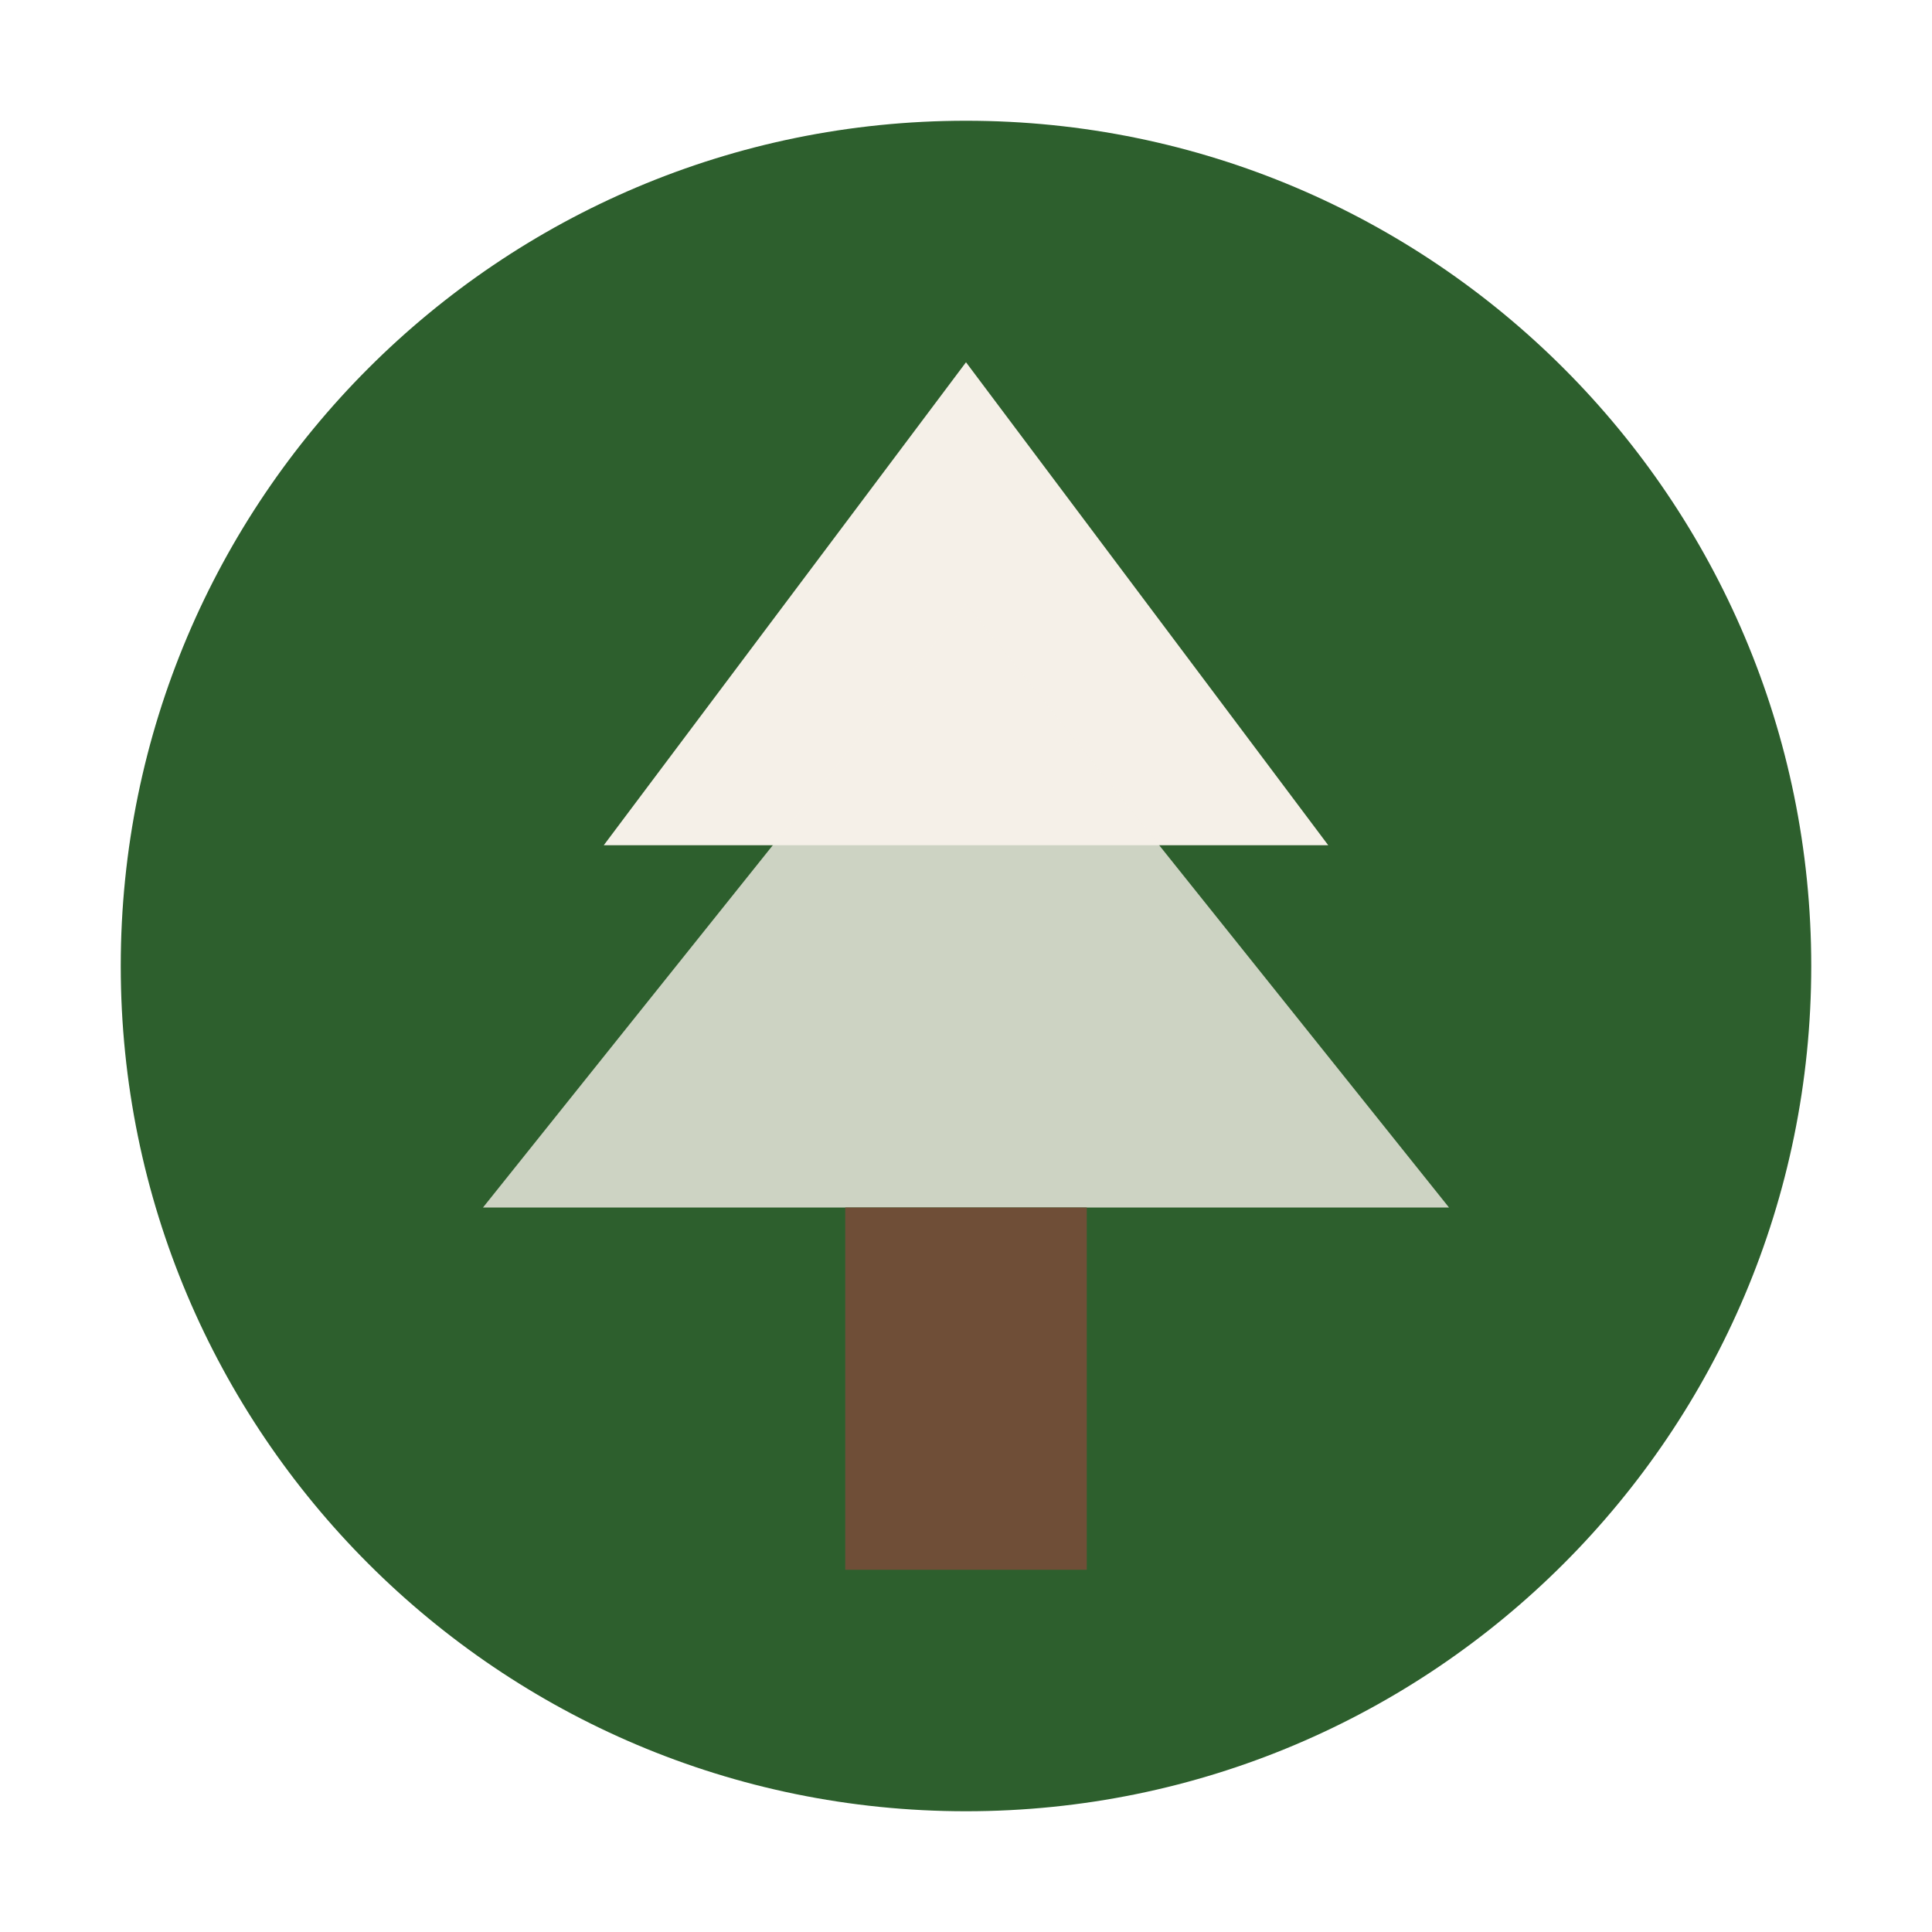
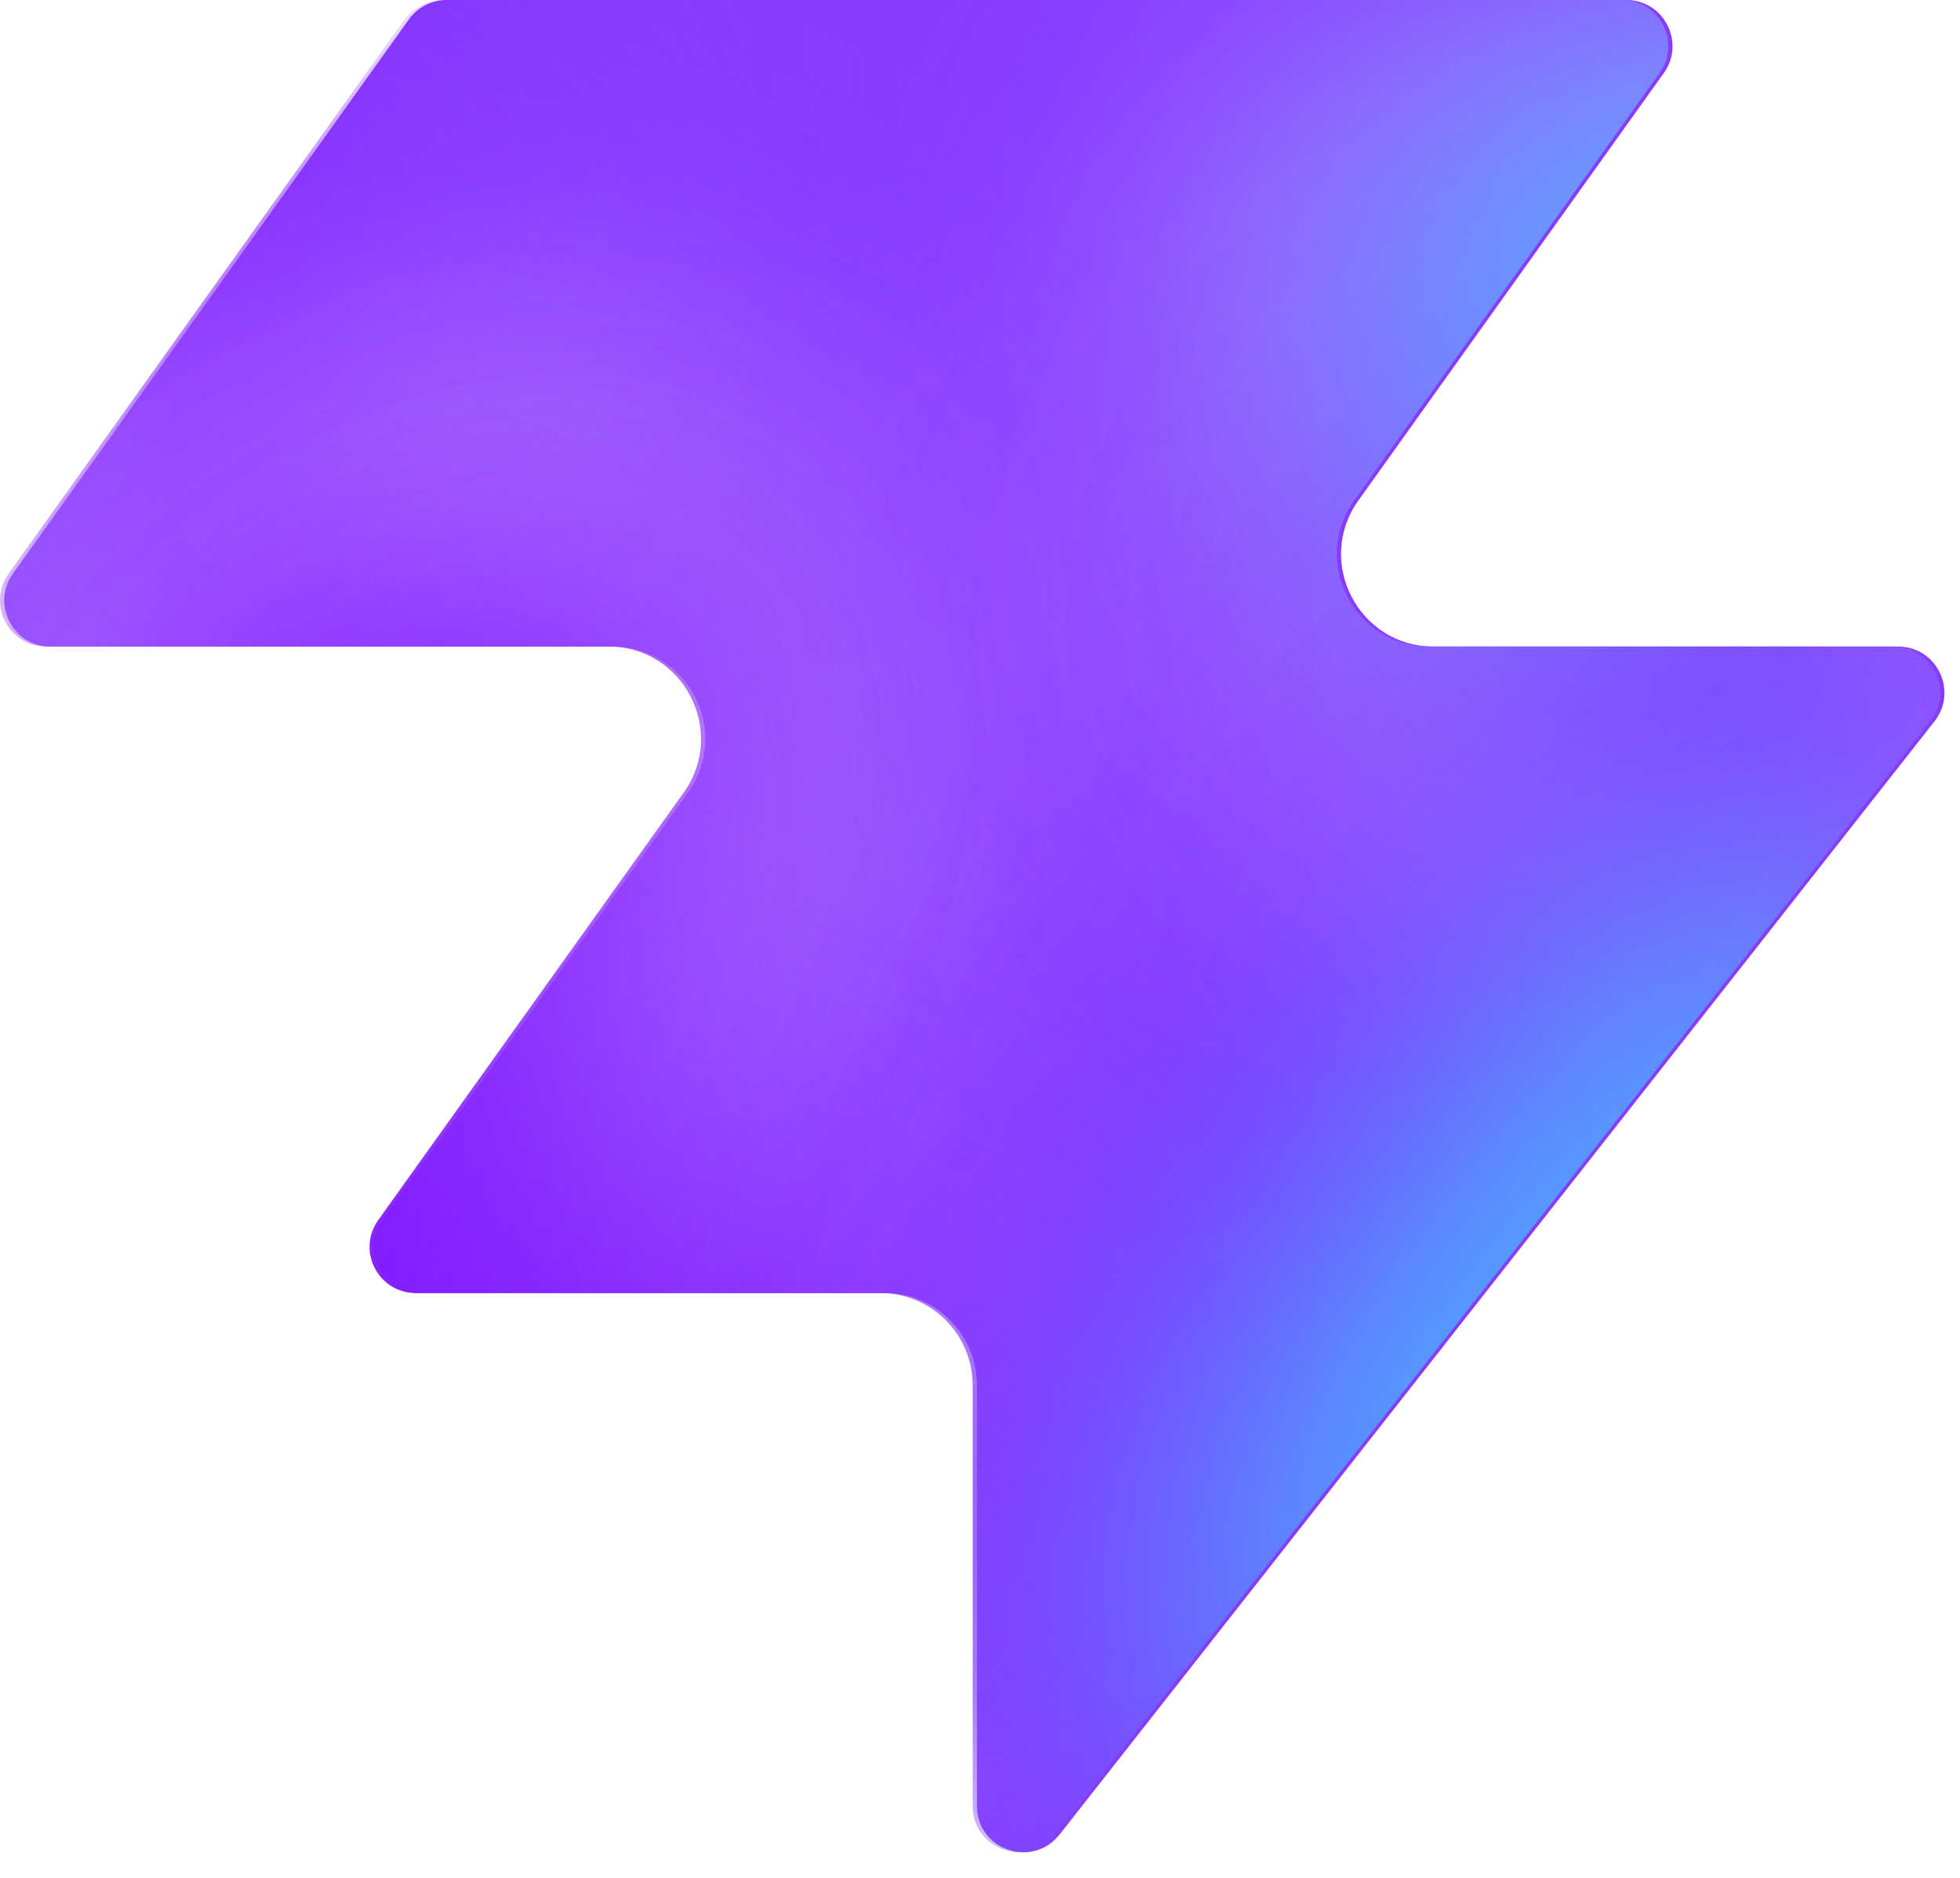
- <svg xmlns="http://www.w3.org/2000/svg" viewBox="0 0 32 32">
-   <circle cx="16" cy="16" r="14" fill="#2D5F2D" />
-   <path d="M16 6 L22 14 H10 Z" fill="#F5F0E8" />
-   <path d="M16 10 L24 20 H8 Z" fill="#F5F0E8" opacity="0.8" />
-   <rect x="14" y="20" width="4" height="6" fill="#6F4E37" />
+ <svg xmlns="http://www.w3.org/2000/svg" width="48" height="46" fill="none" viewBox="0 0 48 46">
+   <path fill="#863bff" d="M25.946 44.938c-.664.845-2.021.375-2.021-.698V33.937a2.26 2.26 0 0 0-2.262-2.262H10.287c-.92 0-1.456-1.04-.92-1.788l7.48-10.471c1.07-1.497 0-3.578-1.842-3.578H1.237c-.92 0-1.456-1.04-.92-1.788L10.013.474c.214-.297.556-.474.92-.474h28.894c.92 0 1.456 1.04.92 1.788l-7.48 10.471c-1.07 1.498 0 3.579 1.842 3.579h11.377c.943 0 1.473 1.088.89 1.83L25.947 44.94z" style="fill:#863bff;fill:color(display-p3 .525 .23 1);fill-opacity:1" />
+   <mask id="a" width="48" height="46" x="0" y="0" maskUnits="userSpaceOnUse" style="mask-type:alpha">
+     <path fill="#000" d="M25.842 44.938c-.664.844-2.021.375-2.021-.698V33.937a2.26 2.26 0 0 0-2.262-2.262H10.183c-.92 0-1.456-1.04-.92-1.788l7.48-10.471c1.07-1.498 0-3.579-1.842-3.579H1.133c-.92 0-1.456-1.04-.92-1.787L9.91.473c.214-.297.556-.474.92-.474h28.894c.92 0 1.456 1.04.92 1.788l-7.48 10.471c-1.07 1.498 0 3.578 1.842 3.578h11.377c.943 0 1.473 1.088.89 1.832L25.843 44.94z" style="fill:#000;fill-opacity:1" />
+   </mask>
+   <g mask="url(#a)">
+     <g filter="url(#b)">
+       <ellipse cx="5.508" cy="14.704" fill="#ede6ff" rx="5.508" ry="14.704" style="fill:#ede6ff;fill:color(display-p3 .927 .903 1);fill-opacity:1" transform="matrix(.00324 1 1 -.00324 -4.47 31.516)" />
+     </g>
+     <g filter="url(#c)">
+       <ellipse cx="10.399" cy="29.851" fill="#ede6ff" rx="10.399" ry="29.851" style="fill:#ede6ff;fill:color(display-p3 .927 .903 1);fill-opacity:1" transform="matrix(.00324 1 1 -.00324 -39.328 7.883)" />
+     </g>
+     <g filter="url(#d)">
+       <ellipse cx="5.508" cy="30.487" fill="#7e14ff" rx="5.508" ry="30.487" style="fill:#7e14ff;fill:color(display-p3 .492 .077 1);fill-opacity:1" transform="rotate(89.814 -25.913 -14.639)scale(1 -1)" />
+     </g>
+     <g filter="url(#e)">
+       <ellipse cx="5.508" cy="30.599" fill="#7e14ff" rx="5.508" ry="30.599" style="fill:#7e14ff;fill:color(display-p3 .492 .077 1);fill-opacity:1" transform="rotate(89.814 -32.644 -3.334)scale(1 -1)" />
+     </g>
+     <g filter="url(#f)">
+       <ellipse cx="5.508" cy="30.599" fill="#7e14ff" rx="5.508" ry="30.599" style="fill:#7e14ff;fill:color(display-p3 .492 .077 1);fill-opacity:1" transform="matrix(.00324 1 1 -.00324 -34.34 30.47)" />
+     </g>
+     <g filter="url(#g)">
+       <ellipse cx="14.072" cy="22.078" fill="#ede6ff" rx="14.072" ry="22.078" style="fill:#ede6ff;fill:color(display-p3 .927 .903 1);fill-opacity:1" transform="rotate(93.35 24.506 48.493)scale(-1 1)" />
+     </g>
+     <g filter="url(#h)">
+       <ellipse cx="3.47" cy="21.501" fill="#7e14ff" rx="3.47" ry="21.501" style="fill:#7e14ff;fill:color(display-p3 .492 .077 1);fill-opacity:1" transform="rotate(89.009 28.708 47.59)scale(-1 1)" />
+     </g>
+     <g filter="url(#i)">
+       <ellipse cx="3.47" cy="21.501" fill="#7e14ff" rx="3.47" ry="21.501" style="fill:#7e14ff;fill:color(display-p3 .492 .077 1);fill-opacity:1" transform="rotate(89.009 28.708 47.59)scale(-1 1)" />
+     </g>
+     <g filter="url(#j)">
+       <ellipse cx=".387" cy="8.972" fill="#7e14ff" rx="4.407" ry="29.108" style="fill:#7e14ff;fill:color(display-p3 .492 .077 1);fill-opacity:1" transform="rotate(39.51 .387 8.972)" />
+     </g>
+     <g filter="url(#k)">
+       <ellipse cx="47.523" cy="-6.092" fill="#7e14ff" rx="4.407" ry="29.108" style="fill:#7e14ff;fill:color(display-p3 .492 .077 1);fill-opacity:1" transform="rotate(37.892 47.523 -6.092)" />
+     </g>
+     <g filter="url(#l)">
+       <ellipse cx="41.412" cy="6.333" fill="#47bfff" rx="5.971" ry="9.665" style="fill:#47bfff;fill:color(display-p3 .28 .748 1);fill-opacity:1" transform="rotate(37.892 41.412 6.333)" />
+     </g>
+     <g filter="url(#m)">
+       <ellipse cx="-1.879" cy="38.332" fill="#7e14ff" rx="4.407" ry="29.108" style="fill:#7e14ff;fill:color(display-p3 .492 .077 1);fill-opacity:1" transform="rotate(37.892 -1.88 38.332)" />
+     </g>
+     <g filter="url(#n)">
+       <ellipse cx="-1.879" cy="38.332" fill="#7e14ff" rx="4.407" ry="29.108" style="fill:#7e14ff;fill:color(display-p3 .492 .077 1);fill-opacity:1" transform="rotate(37.892 -1.88 38.332)" />
+     </g>
+     <g filter="url(#o)">
+       <ellipse cx="35.651" cy="29.907" fill="#7e14ff" rx="4.407" ry="29.108" style="fill:#7e14ff;fill:color(display-p3 .492 .077 1);fill-opacity:1" transform="rotate(37.892 35.651 29.907)" />
+     </g>
+     <g filter="url(#p)">
+       <ellipse cx="38.418" cy="32.4" fill="#47bfff" rx="5.971" ry="15.297" style="fill:#47bfff;fill:color(display-p3 .28 .748 1);fill-opacity:1" transform="rotate(37.892 38.418 32.4)" />
+     </g>
+   </g>
+   <defs>
+     <filter id="b" width="60.045" height="41.654" x="-19.77" y="16.149" color-interpolation-filters="sRGB" filterUnits="userSpaceOnUse">
+       <feFlood flood-opacity="0" result="BackgroundImageFix" />
+       <feBlend in="SourceGraphic" in2="BackgroundImageFix" result="shape" />
+       <feGaussianBlur result="effect1_foregroundBlur_2002_17158" stdDeviation="7.659" />
+     </filter>
+     <filter id="c" width="90.34" height="51.437" x="-54.613" y="-7.533" color-interpolation-filters="sRGB" filterUnits="userSpaceOnUse">
+       <feFlood flood-opacity="0" result="BackgroundImageFix" />
+       <feBlend in="SourceGraphic" in2="BackgroundImageFix" result="shape" />
+       <feGaussianBlur result="effect1_foregroundBlur_2002_17158" stdDeviation="7.659" />
+     </filter>
+     <filter id="d" width="79.355" height="29.4" x="-49.64" y="2.03" color-interpolation-filters="sRGB" filterUnits="userSpaceOnUse">
+       <feFlood flood-opacity="0" result="BackgroundImageFix" />
+       <feBlend in="SourceGraphic" in2="BackgroundImageFix" result="shape" />
+       <feGaussianBlur result="effect1_foregroundBlur_2002_17158" stdDeviation="4.596" />
+     </filter>
+     <filter id="e" width="79.579" height="29.4" x="-45.045" y="20.029" color-interpolation-filters="sRGB" filterUnits="userSpaceOnUse">
+       <feFlood flood-opacity="0" result="BackgroundImageFix" />
+       <feBlend in="SourceGraphic" in2="BackgroundImageFix" result="shape" />
+       <feGaussianBlur result="effect1_foregroundBlur_2002_17158" stdDeviation="4.596" />
+     </filter>
+     <filter id="f" width="79.579" height="29.4" x="-43.513" y="21.178" color-interpolation-filters="sRGB" filterUnits="userSpaceOnUse">
+       <feFlood flood-opacity="0" result="BackgroundImageFix" />
+       <feBlend in="SourceGraphic" in2="BackgroundImageFix" result="shape" />
+       <feGaussianBlur result="effect1_foregroundBlur_2002_17158" stdDeviation="4.596" />
+     </filter>
+     <filter id="g" width="74.749" height="58.852" x="15.756" y="-17.901" color-interpolation-filters="sRGB" filterUnits="userSpaceOnUse">
+       <feFlood flood-opacity="0" result="BackgroundImageFix" />
+       <feBlend in="SourceGraphic" in2="BackgroundImageFix" result="shape" />
+       <feGaussianBlur result="effect1_foregroundBlur_2002_17158" stdDeviation="7.659" />
+     </filter>
+     <filter id="h" width="61.377" height="25.362" x="23.548" y="2.284" color-interpolation-filters="sRGB" filterUnits="userSpaceOnUse">
+       <feFlood flood-opacity="0" result="BackgroundImageFix" />
+       <feBlend in="SourceGraphic" in2="BackgroundImageFix" result="shape" />
+       <feGaussianBlur result="effect1_foregroundBlur_2002_17158" stdDeviation="4.596" />
+     </filter>
+     <filter id="i" width="61.377" height="25.362" x="23.548" y="2.284" color-interpolation-filters="sRGB" filterUnits="userSpaceOnUse">
+       <feFlood flood-opacity="0" result="BackgroundImageFix" />
+       <feBlend in="SourceGraphic" in2="BackgroundImageFix" result="shape" />
+       <feGaussianBlur result="effect1_foregroundBlur_2002_17158" stdDeviation="4.596" />
+     </filter>
+     <filter id="j" width="56.045" height="63.649" x="-27.636" y="-22.853" color-interpolation-filters="sRGB" filterUnits="userSpaceOnUse">
+       <feFlood flood-opacity="0" result="BackgroundImageFix" />
+       <feBlend in="SourceGraphic" in2="BackgroundImageFix" result="shape" />
+       <feGaussianBlur result="effect1_foregroundBlur_2002_17158" stdDeviation="4.596" />
+     </filter>
+     <filter id="k" width="54.814" height="64.646" x="20.116" y="-38.415" color-interpolation-filters="sRGB" filterUnits="userSpaceOnUse">
+       <feFlood flood-opacity="0" result="BackgroundImageFix" />
+       <feBlend in="SourceGraphic" in2="BackgroundImageFix" result="shape" />
+       <feGaussianBlur result="effect1_foregroundBlur_2002_17158" stdDeviation="4.596" />
+     </filter>
+     <filter id="l" width="33.541" height="35.313" x="24.641" y="-11.323" color-interpolation-filters="sRGB" filterUnits="userSpaceOnUse">
+       <feFlood flood-opacity="0" result="BackgroundImageFix" />
+       <feBlend in="SourceGraphic" in2="BackgroundImageFix" result="shape" />
+       <feGaussianBlur result="effect1_foregroundBlur_2002_17158" stdDeviation="4.596" />
+     </filter>
+     <filter id="m" width="54.814" height="64.646" x="-29.286" y="6.009" color-interpolation-filters="sRGB" filterUnits="userSpaceOnUse">
+       <feFlood flood-opacity="0" result="BackgroundImageFix" />
+       <feBlend in="SourceGraphic" in2="BackgroundImageFix" result="shape" />
+       <feGaussianBlur result="effect1_foregroundBlur_2002_17158" stdDeviation="4.596" />
+     </filter>
+     <filter id="n" width="54.814" height="64.646" x="-29.286" y="6.009" color-interpolation-filters="sRGB" filterUnits="userSpaceOnUse">
+       <feFlood flood-opacity="0" result="BackgroundImageFix" />
+       <feBlend in="SourceGraphic" in2="BackgroundImageFix" result="shape" />
+       <feGaussianBlur result="effect1_foregroundBlur_2002_17158" stdDeviation="4.596" />
+     </filter>
+     <filter id="o" width="54.814" height="64.646" x="8.244" y="-2.416" color-interpolation-filters="sRGB" filterUnits="userSpaceOnUse">
+       <feFlood flood-opacity="0" result="BackgroundImageFix" />
+       <feBlend in="SourceGraphic" in2="BackgroundImageFix" result="shape" />
+       <feGaussianBlur result="effect1_foregroundBlur_2002_17158" stdDeviation="4.596" />
+     </filter>
+     <filter id="p" width="39.409" height="43.623" x="18.713" y="10.588" color-interpolation-filters="sRGB" filterUnits="userSpaceOnUse">
+       <feFlood flood-opacity="0" result="BackgroundImageFix" />
+       <feBlend in="SourceGraphic" in2="BackgroundImageFix" result="shape" />
+       <feGaussianBlur result="effect1_foregroundBlur_2002_17158" stdDeviation="4.596" />
+     </filter>
+   </defs>
</svg>
